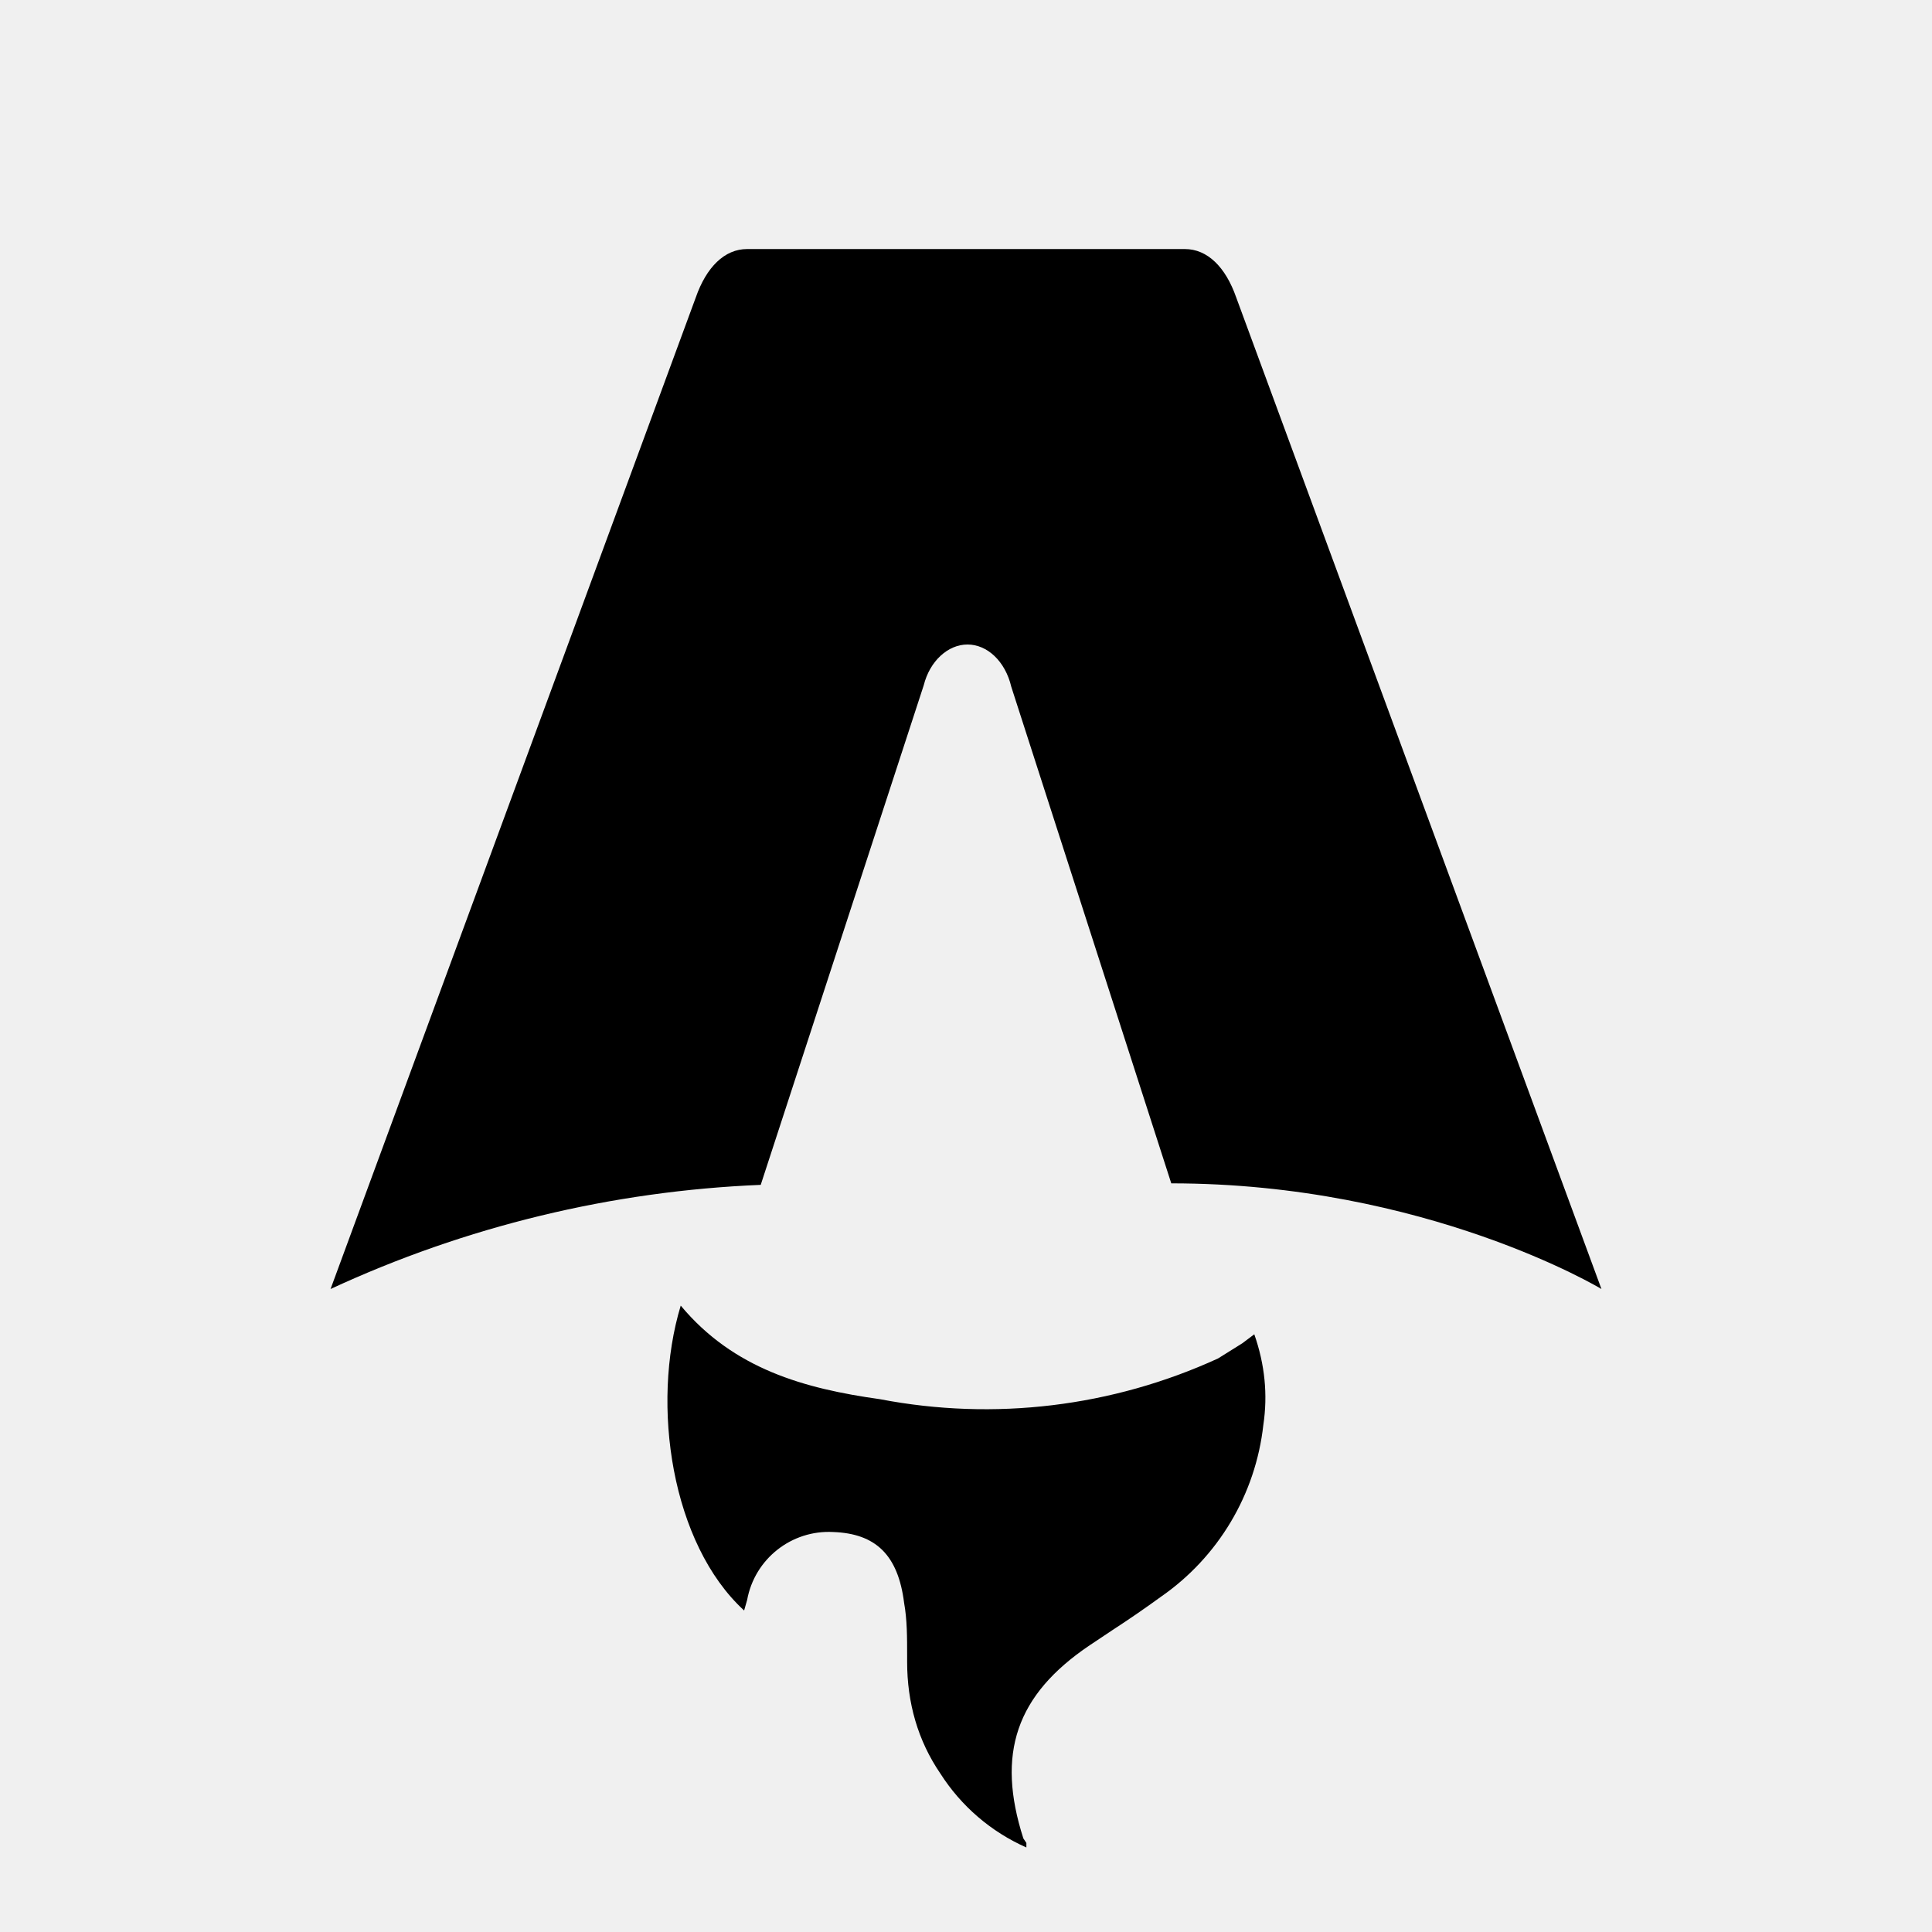
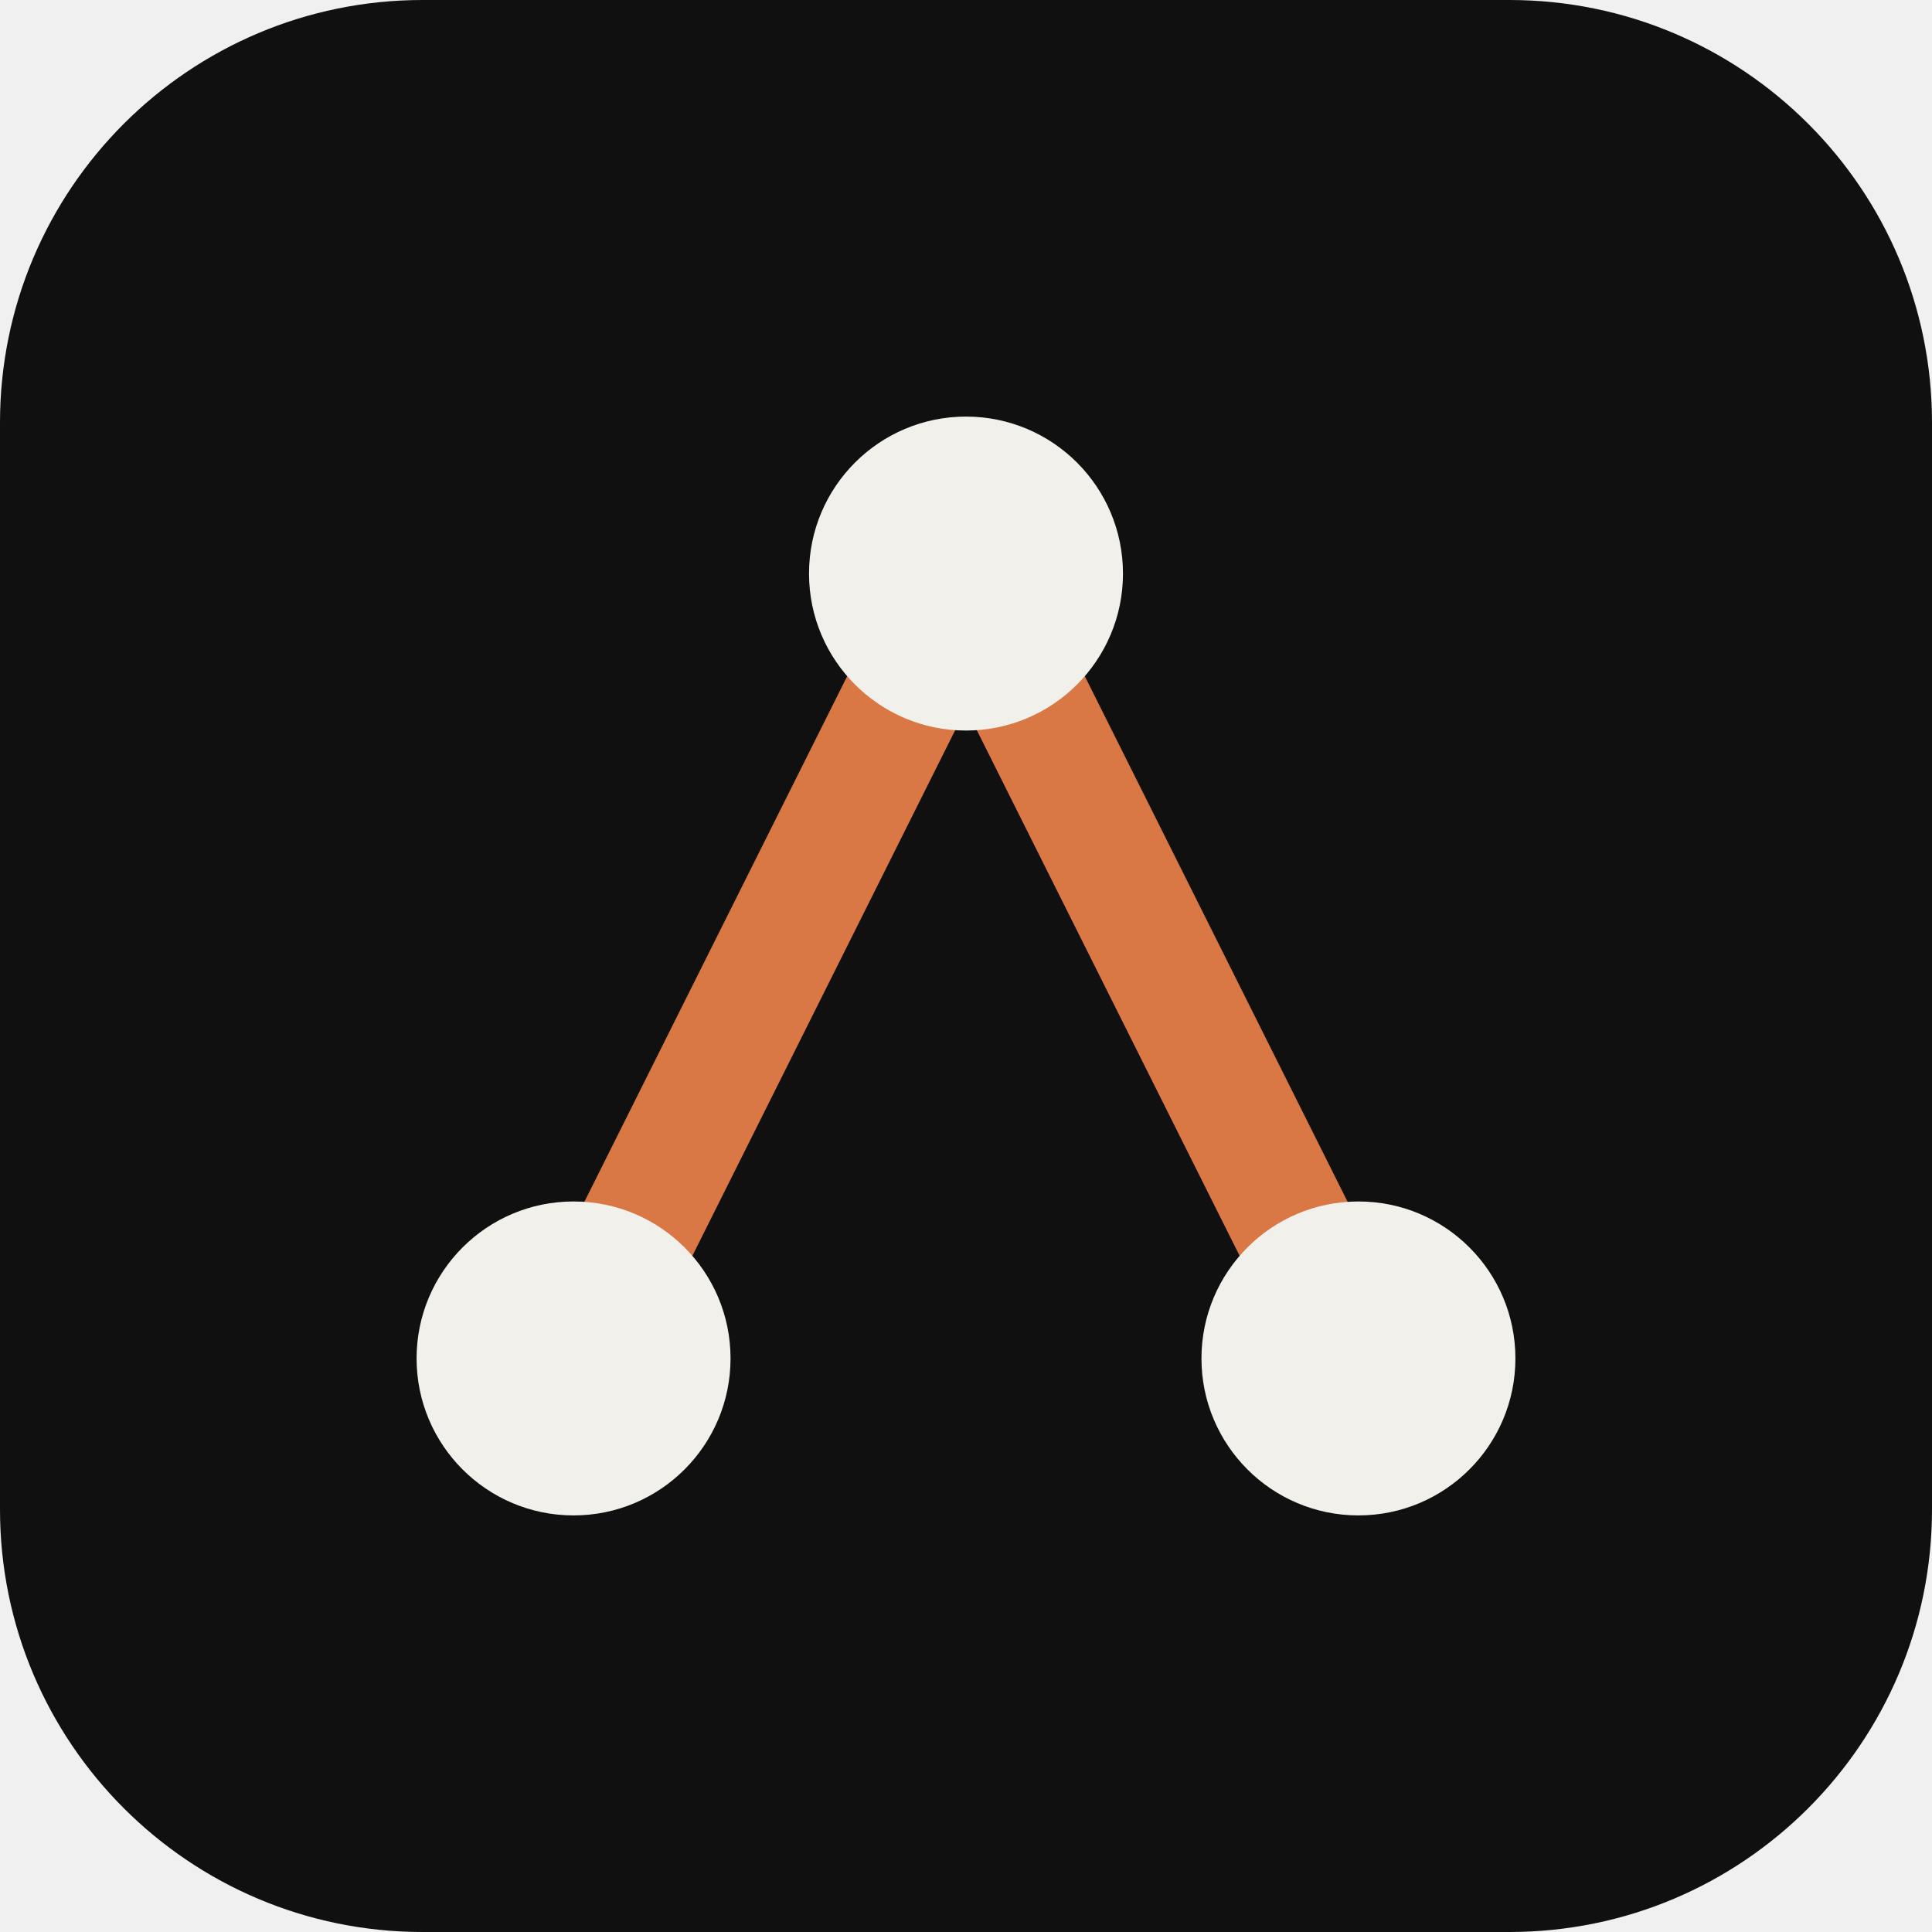
- <svg xmlns="http://www.w3.org/2000/svg" fill="none" viewBox="0 0 128 128">
-   <path d="M50.4 78.5a75.1 75.1 0 0 0-28.5 6.9l24.2-65.7c.7-2 1.9-3.2 3.4-3.2h29c1.5 0 2.7 1.2 3.4 3.2l24.2 65.7s-11.6-7-28.5-7L67 45.5c-.4-1.7-1.6-2.8-2.9-2.8-1.3 0-2.5 1.1-2.9 2.7L50.4 78.5Zm-1.1 28.2Zm-4.2-20.2c-2 6.6-.6 15.8 4.2 20.2a17.5 17.5 0 0 1 .2-.7 5.5 5.5 0 0 1 5.7-4.5c2.8.1 4.3 1.5 4.7 4.7.2 1.1.2 2.3.2 3.5v.4c0 2.7.7 5.2 2.2 7.4a13 13 0 0 0 5.7 4.9v-.3l-.2-.3c-1.8-5.6-.5-9.5 4.4-12.8l1.5-1a73 73 0 0 0 3.2-2.2 16 16 0 0 0 6.8-11.4c.3-2 .1-4-.6-6l-.8.6-1.6 1a37 37 0 0 1-22.4 2.7c-5-.7-9.7-2-13.2-6.2Z" />
-   <style>
-         path { fill: #000; }
-         @media (prefers-color-scheme: dark) {
-             path { fill: #FFF; }
-         }
-     </style>
+ <svg xmlns="http://www.w3.org/2000/svg" viewBox="0 0 32 32" role="img" aria-label="Marcador del portfolio">
+   <rect width="32" height="32" rx="7" fill="#101010" />
+   <path d="M9.5 22.5 L16 9.5 L22.5 22.5" fill="none" stroke="#D97745" stroke-width="2" stroke-linecap="round" stroke-linejoin="round" />
+   <circle cx="16" cy="9.5" r="2.6" fill="#F2F0EA" />
+   <circle cx="9.5" cy="22.5" r="2.6" fill="#F2F0EA" />
+   <circle cx="22.5" cy="22.5" r="2.6" fill="#F2F0EA" />
</svg>
